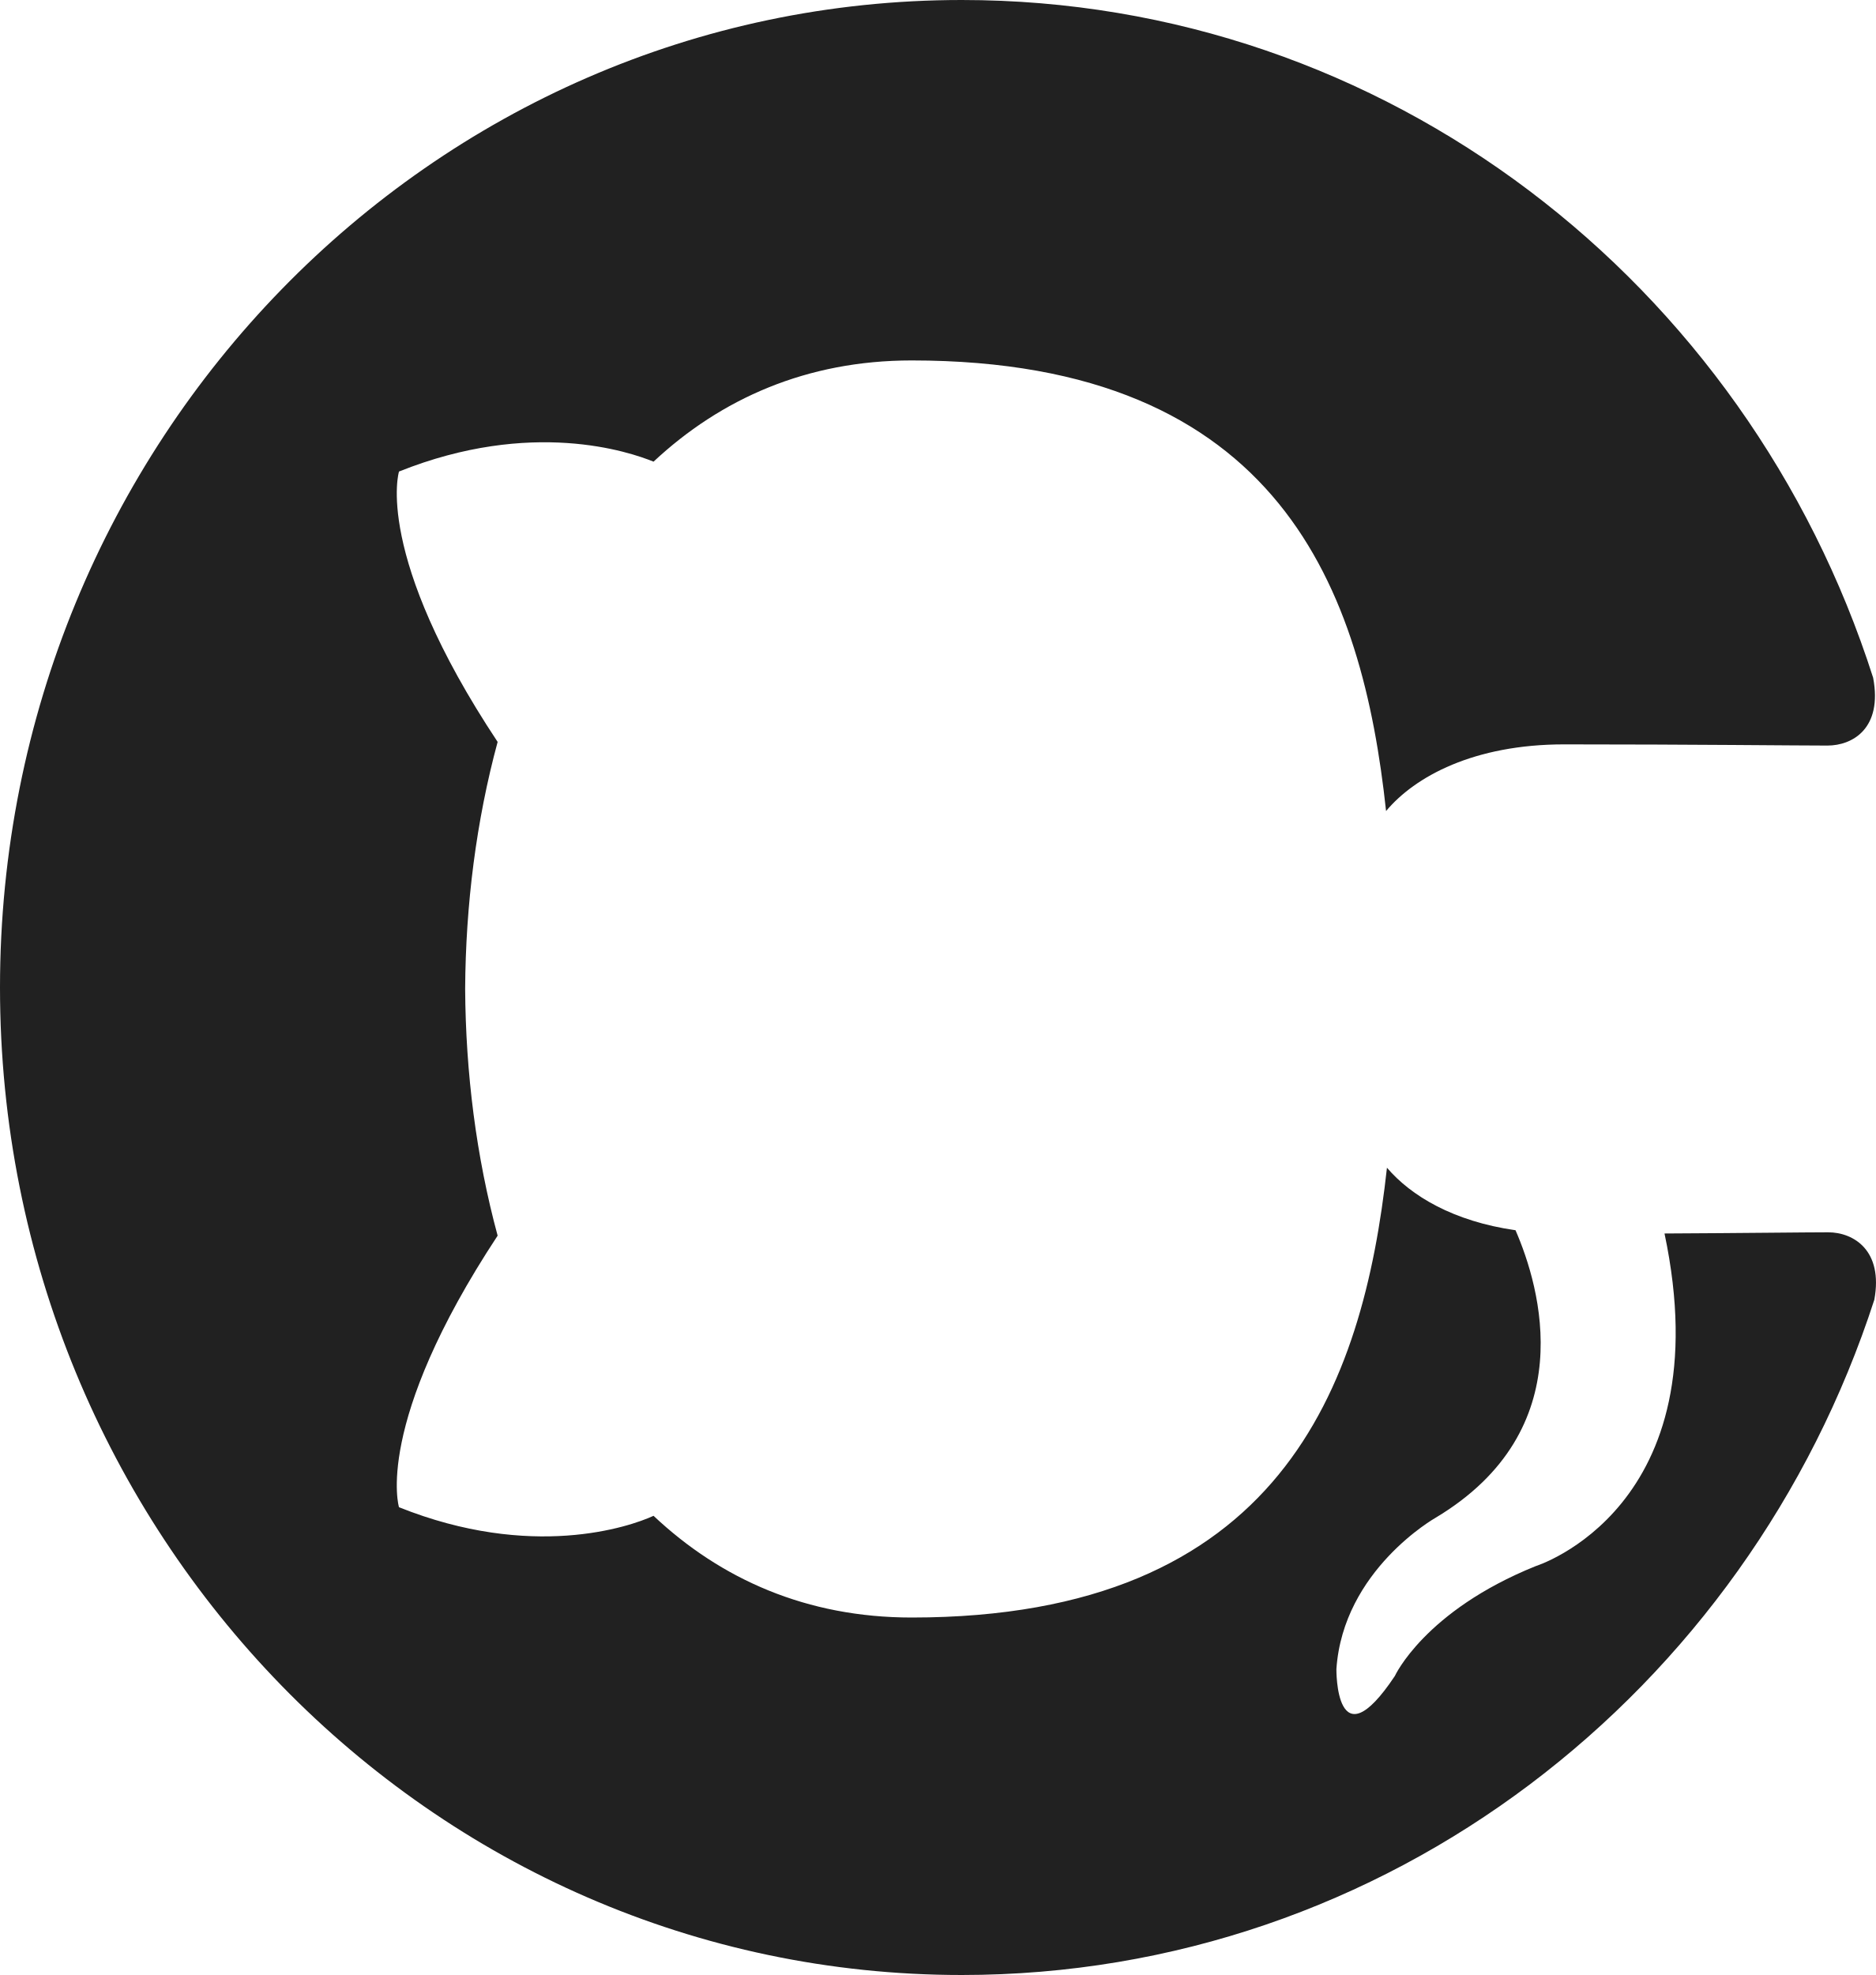
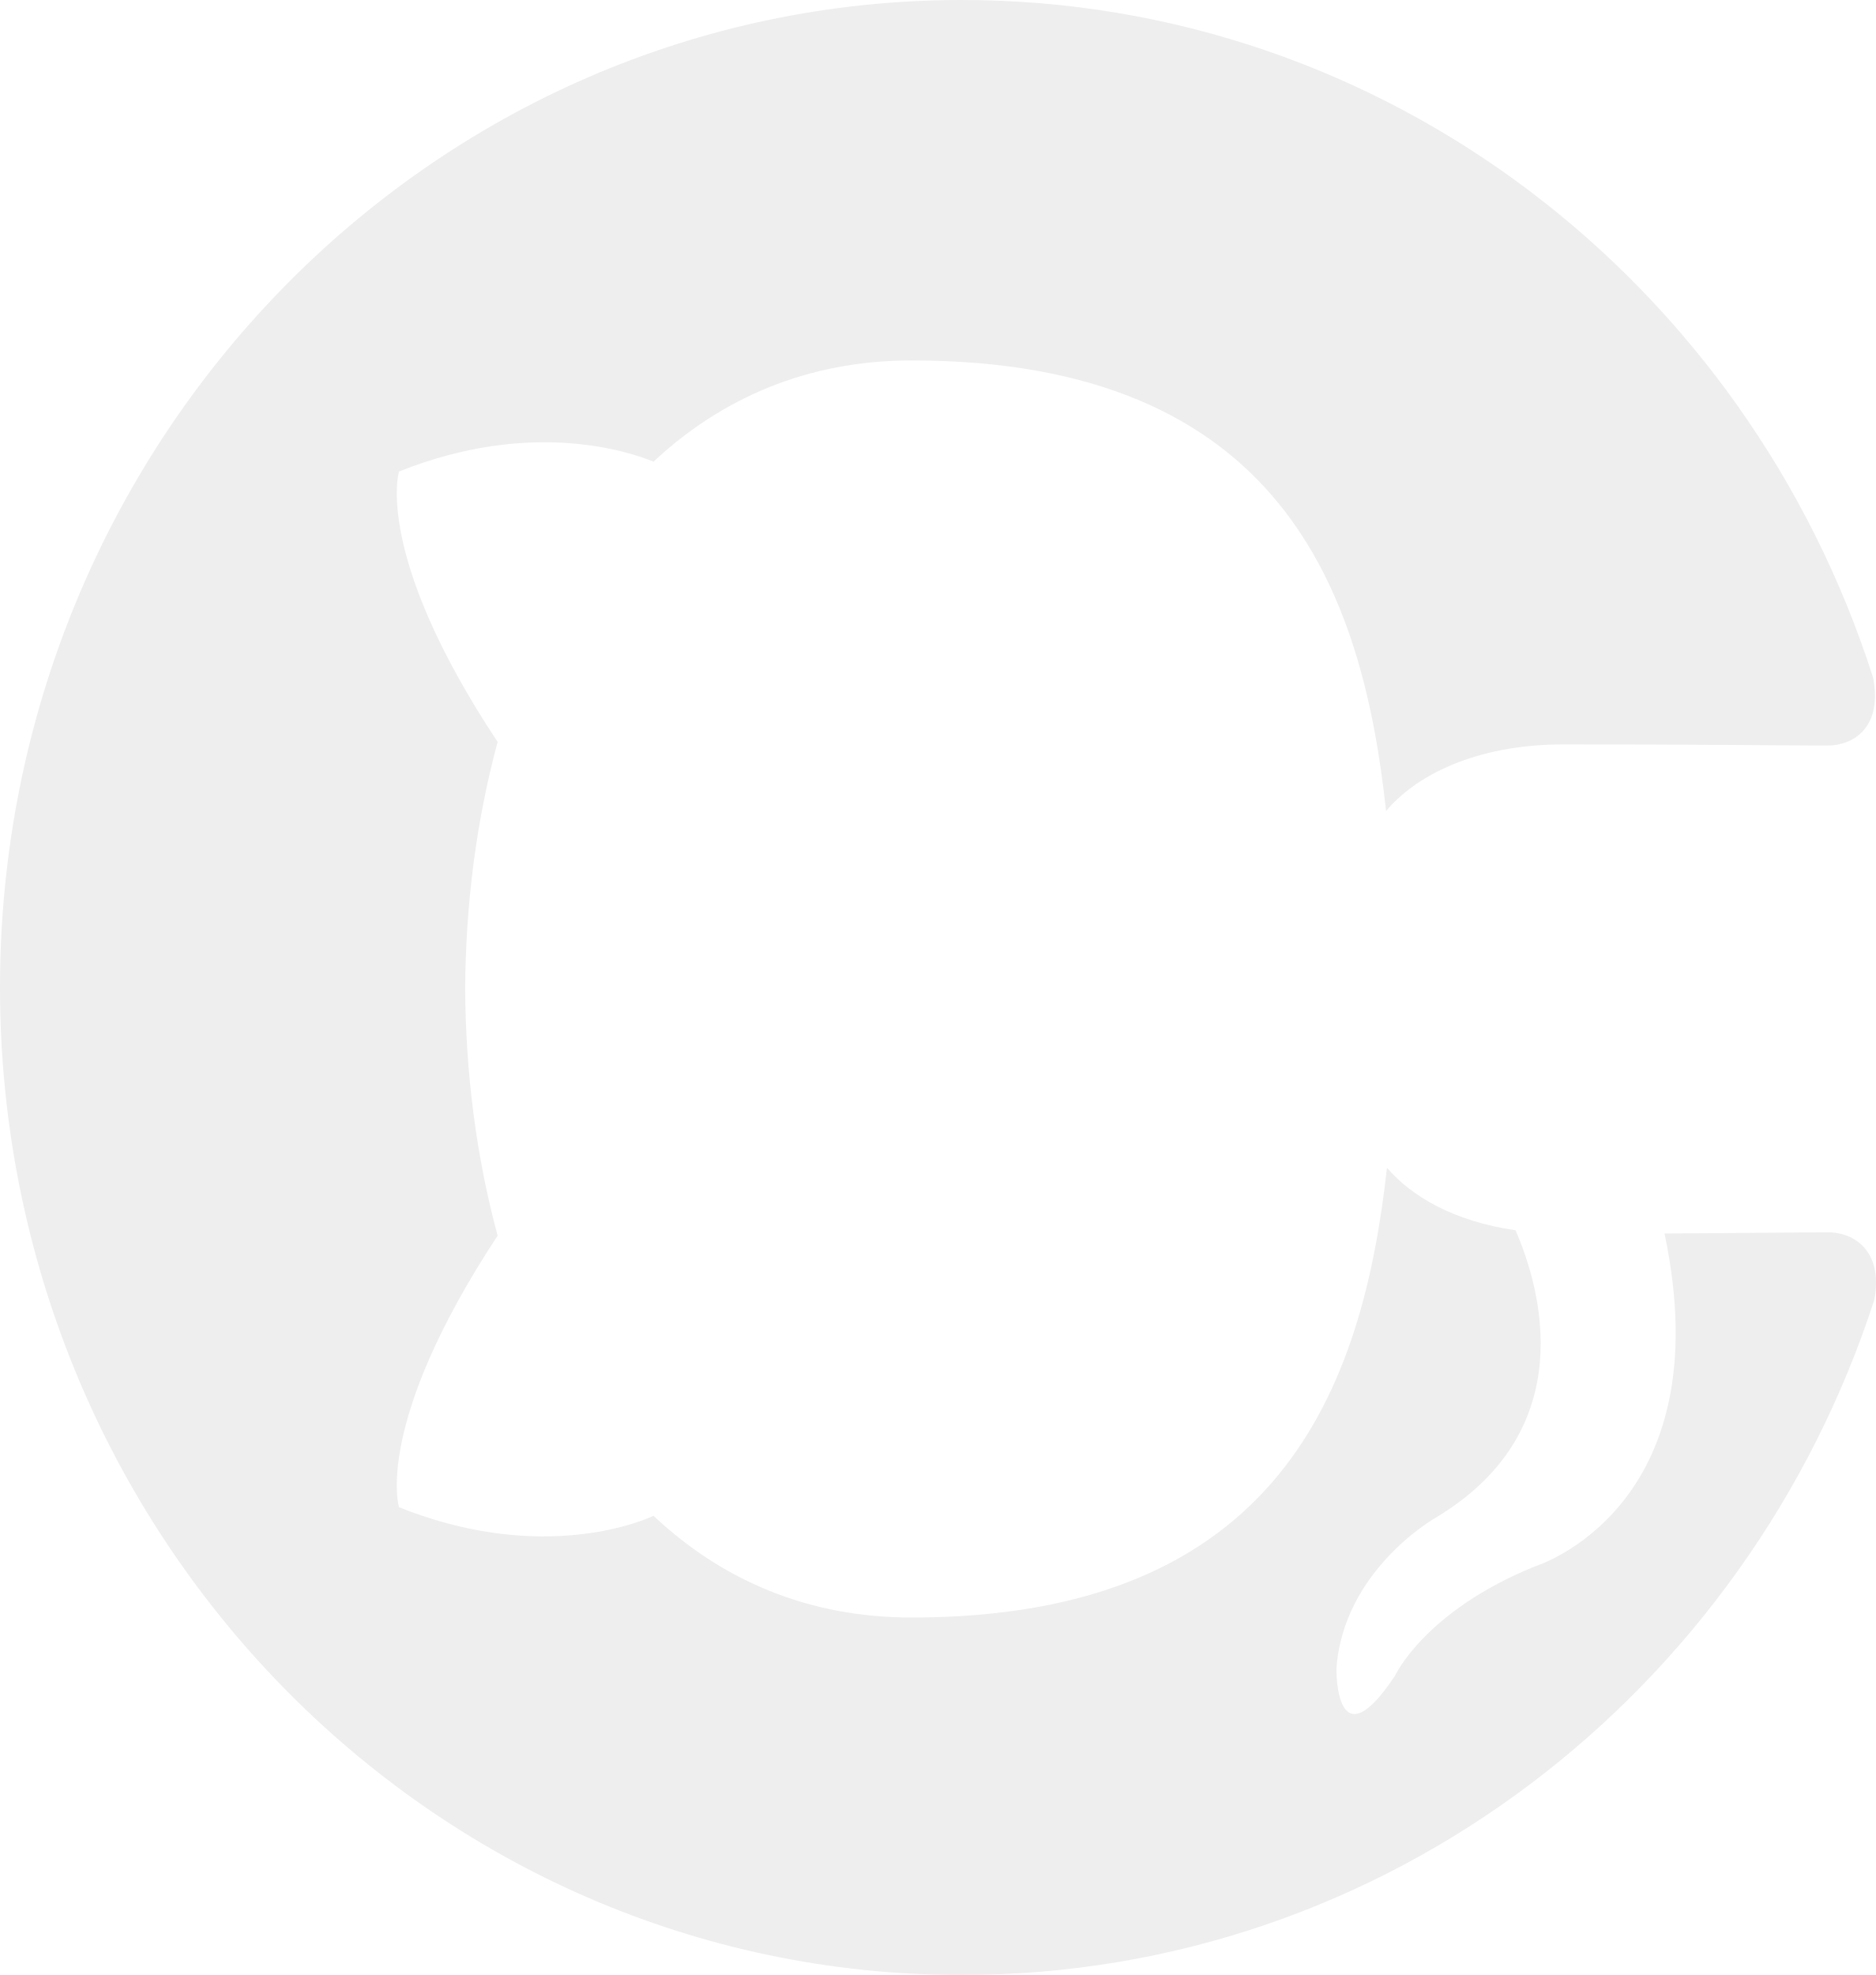
<svg xmlns="http://www.w3.org/2000/svg" width="19" height="20" viewBox="0 0 19 20" fill="none">
-   <path d="M-4.37114e-07 10C-1.95608e-07 15.524 4.362 20 9.741 20C14.046 20 17.696 17.134 18.983 13.162C19.075 12.662 18.773 12.479 18.515 12.479C18.284 12.479 17.671 12.487 16.858 12.491C17.446 15.273 15.552 15.86 15.552 15.86C14.427 16.314 14.127 16.972 14.127 16.972C13.523 17.878 13.535 16.902 13.535 16.902C13.603 15.898 14.539 15.37 14.539 15.37C16.028 14.479 15.598 13.03 15.349 12.458C14.719 12.368 14.29 12.11 14.047 11.825C13.803 14.045 12.965 16.38 9.233 16.38C8.17 16.38 7.301 15.992 6.619 15.35C6.373 15.463 5.383 15.8 4.041 15.263C4.041 15.263 3.78 14.425 5.04 12.513C4.823 11.713 4.716 10.863 4.711 10.013C4.716 9.163 4.823 8.313 5.04 7.513C3.78 5.613 4.041 4.775 4.041 4.775C5.383 4.238 6.373 4.575 6.619 4.675C7.301 4.038 8.17 3.65 9.233 3.65C12.975 3.65 13.799 5.988 14.038 8.213C14.331 7.863 14.928 7.538 15.841 7.538C17.144 7.538 18.192 7.55 18.508 7.55C18.764 7.55 19.068 7.375 18.971 6.863C17.692 2.862 14.039 -0 9.741 -0C4.362 -0 -6.7851e-07 4.477 -4.37114e-07 10Z" fill="#212121" />
+   <path d="M-4.37114e-07 10C-1.95608e-07 15.524 4.362 20 9.741 20C14.046 20 17.696 17.134 18.983 13.162C19.075 12.662 18.773 12.479 18.515 12.479C18.284 12.479 17.671 12.487 16.858 12.491C17.446 15.273 15.552 15.86 15.552 15.86C14.427 16.314 14.127 16.972 14.127 16.972C13.523 17.878 13.535 16.902 13.535 16.902C13.603 15.898 14.539 15.37 14.539 15.37C16.028 14.479 15.598 13.03 15.349 12.458C14.719 12.368 14.29 12.11 14.047 11.825C13.803 14.045 12.965 16.38 9.233 16.38C8.17 16.38 7.301 15.992 6.619 15.35C6.373 15.463 5.383 15.8 4.041 15.263C4.041 15.263 3.78 14.425 5.04 12.513C4.823 11.713 4.716 10.863 4.711 10.013C4.716 9.163 4.823 8.313 5.04 7.513C3.78 5.613 4.041 4.775 4.041 4.775C5.383 4.238 6.373 4.575 6.619 4.675C7.301 4.038 8.17 3.65 9.233 3.65C12.975 3.65 13.799 5.988 14.038 8.213C14.331 7.863 14.928 7.538 15.841 7.538C17.144 7.538 18.192 7.55 18.508 7.55C18.764 7.55 19.068 7.375 18.971 6.863C17.692 2.862 14.039 -0 9.741 -0C4.362 -0 -6.7851e-07 4.477 -4.37114e-07 10Z" fill="#EEEEEE" />
</svg>
